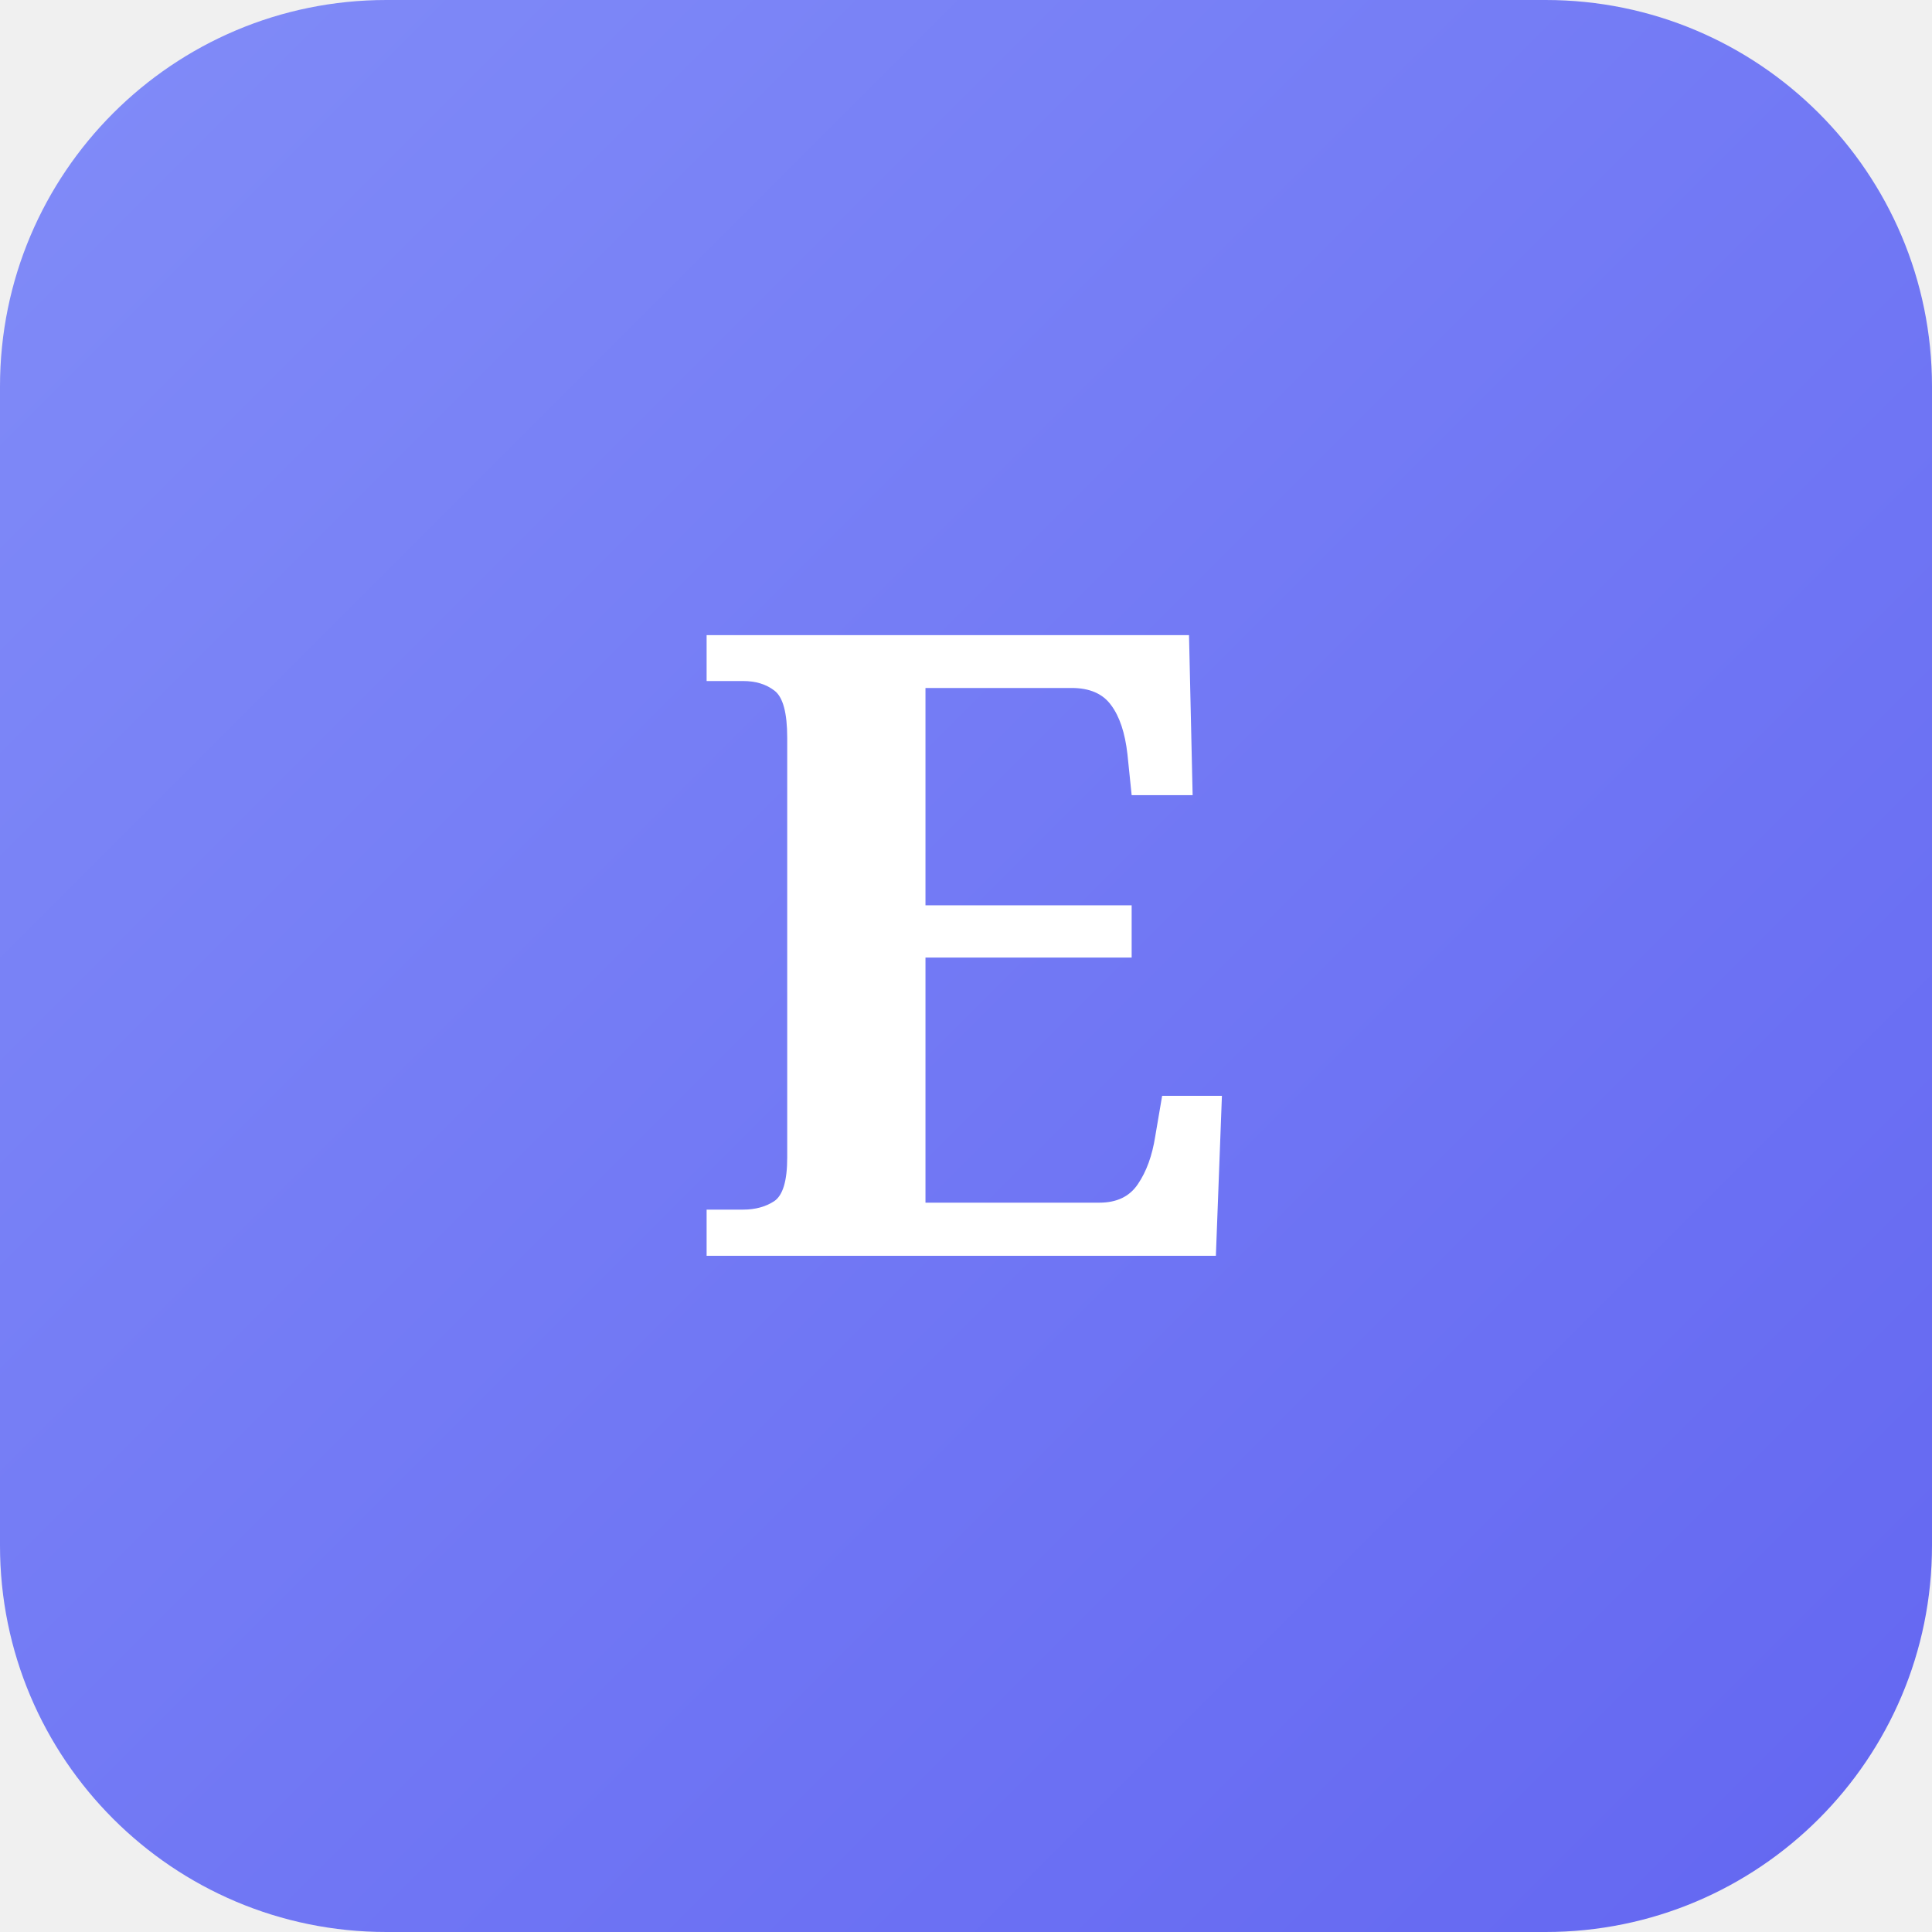
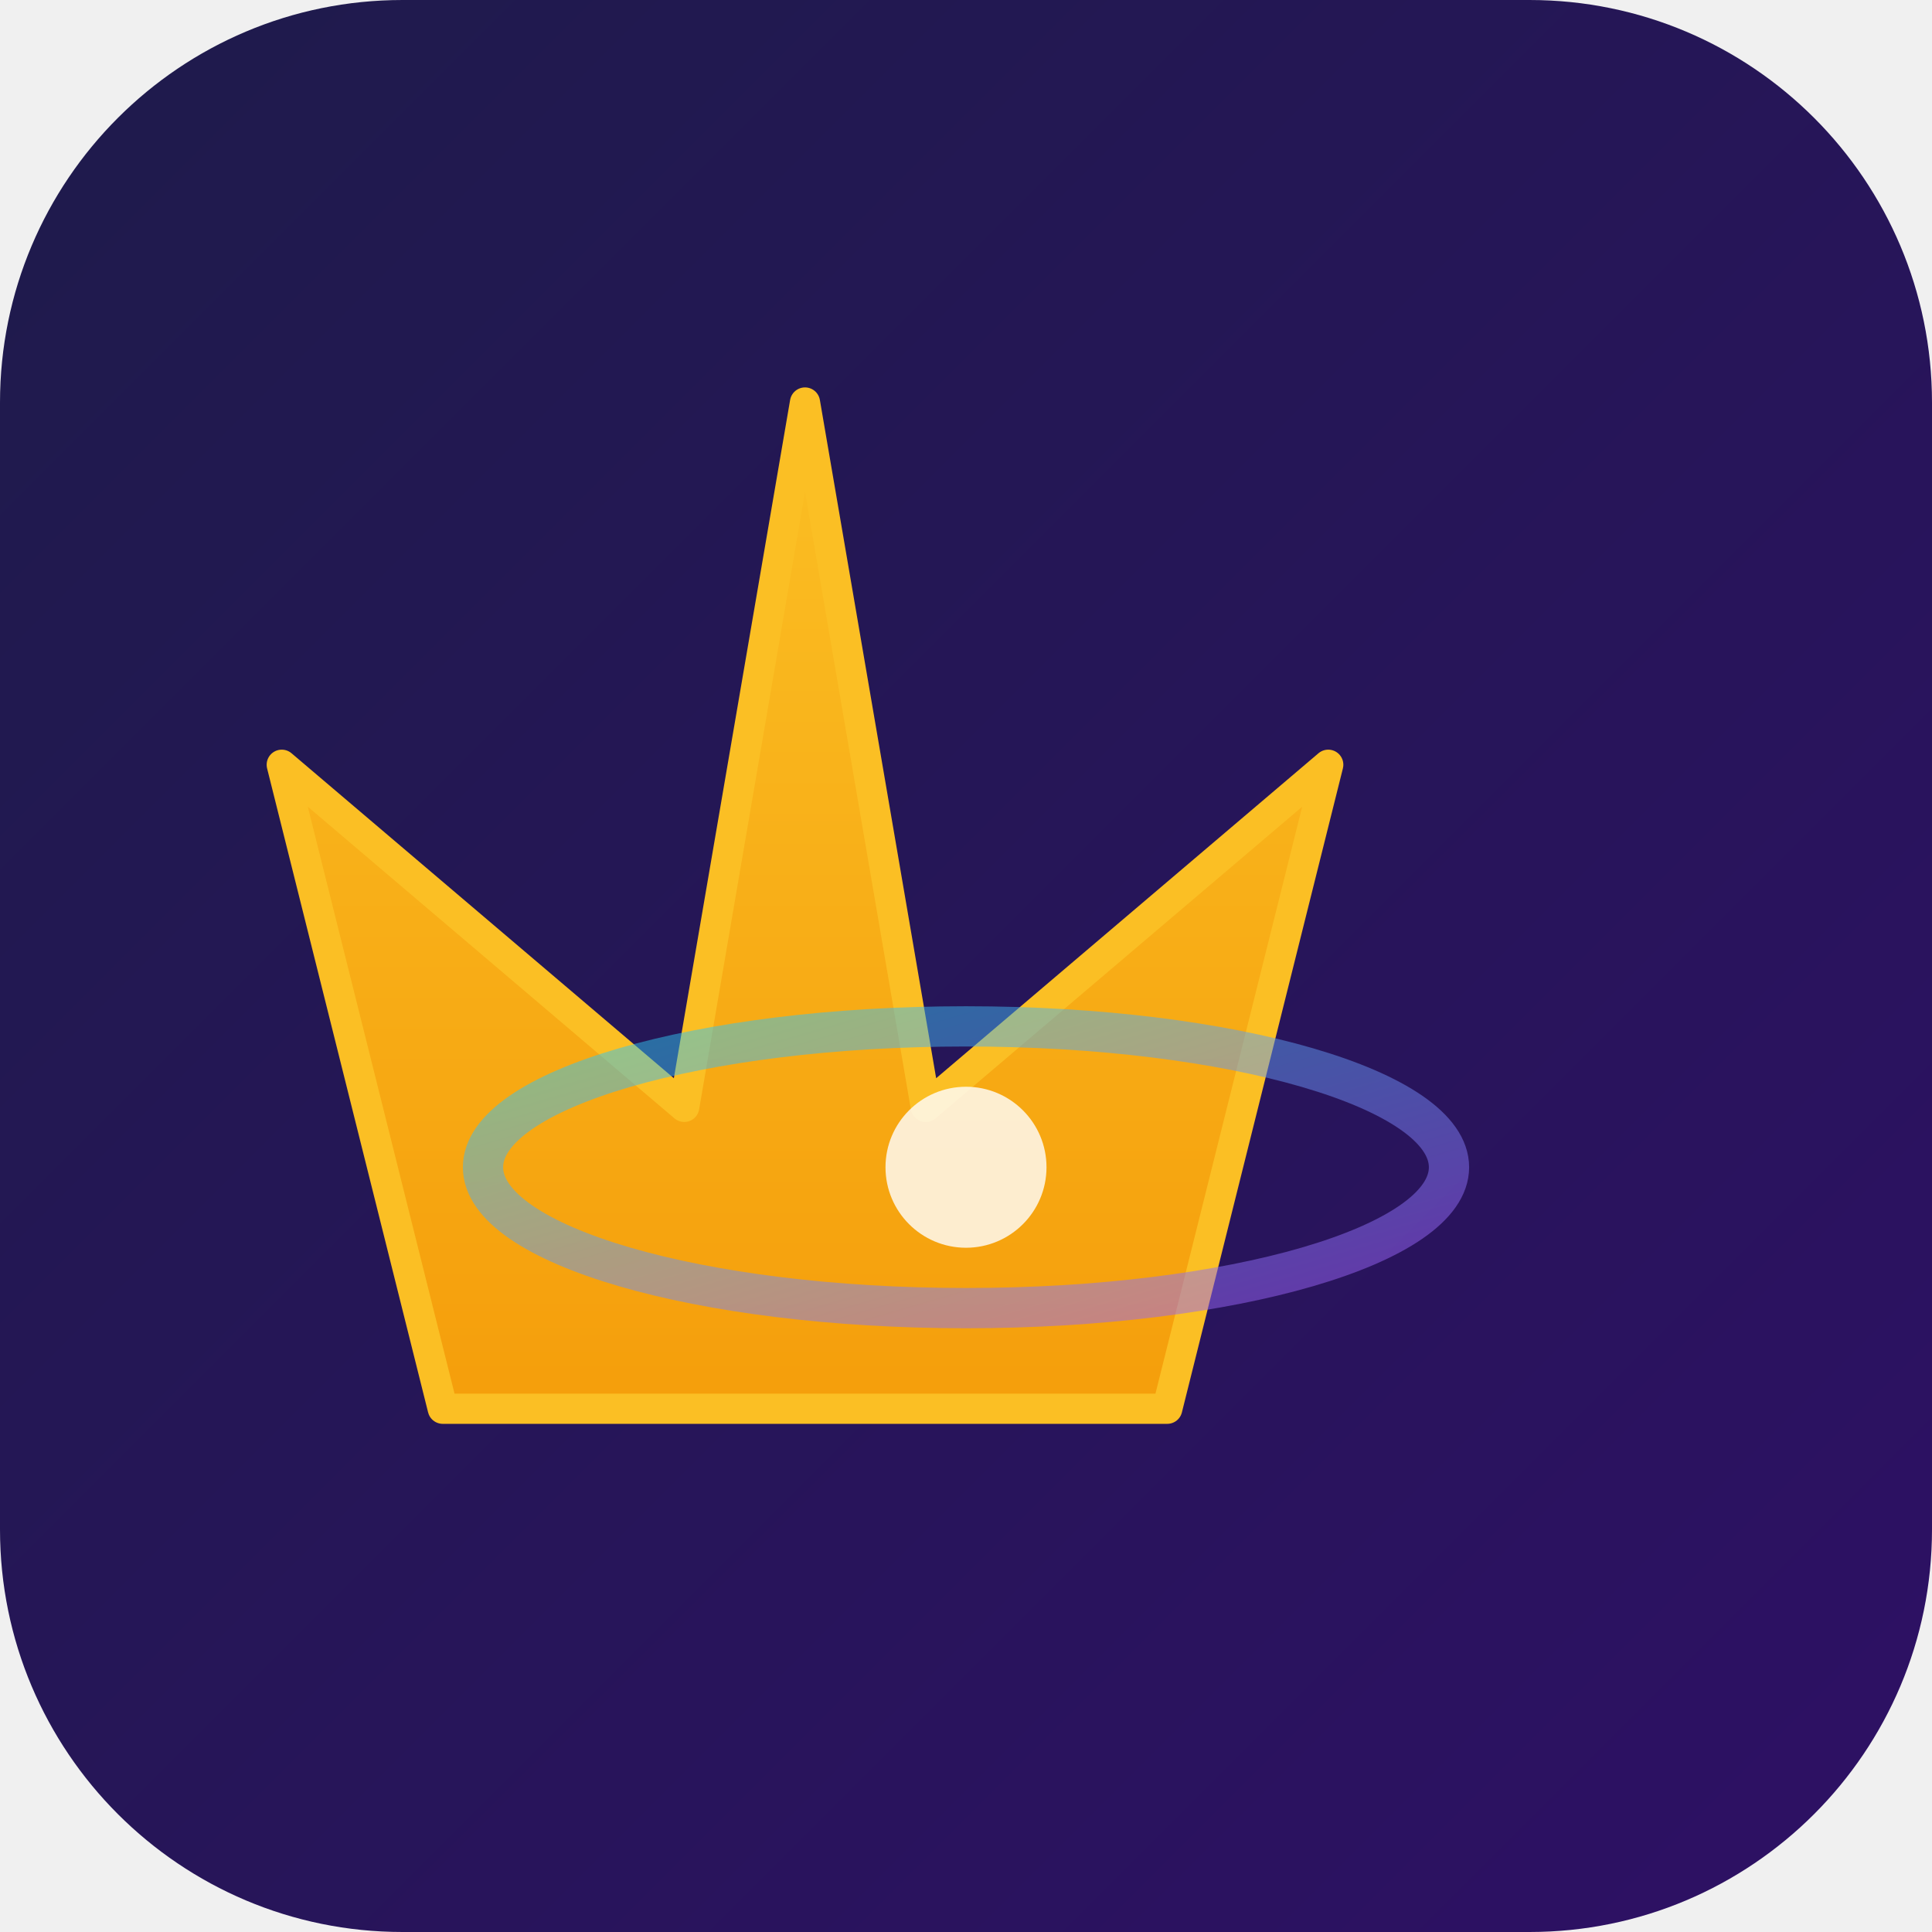
- <svg xmlns="http://www.w3.org/2000/svg" viewBox="0 0 100 100">
+ <svg xmlns="http://www.w3.org/2000/svg" viewBox="0 0 96 96">
  <defs>
-     <linearGradient id="g" x1="0%" y1="0%" x2="100%" y2="100%">
-       <stop offset="0%" style="stop-color:#818cf8" />
-       <stop offset="100%" style="stop-color:#6366f1" />
+     <linearGradient id="bg" x1="0%" y1="0%" x2="100%" y2="100%">
+       <stop offset="0%" style="stop-color:#1e1b4b" />
+       <stop offset="100%" style="stop-color:#2e1065" />
+     </linearGradient>
+     <linearGradient id="crown" x1="0%" y1="0%" x2="0%" y2="100%">
+       <stop offset="0%" style="stop-color:#fbbf24" />
+       <stop offset="100%" style="stop-color:#f59e0b" />
+     </linearGradient>
+     <linearGradient id="glow" x1="0%" y1="0%" x2="100%" y2="100%">
+       <stop offset="0%" style="stop-color:#22d3ee" />
+       <stop offset="100%" style="stop-color:#a855f7" />
    </linearGradient>
  </defs>
-   <rect width="100" height="100" rx="20" fill="url(#g)" />
-   <text x="50" y="65" text-anchor="middle" font-family="serif" font-size="45" font-weight="bold" fill="white">E</text>
+   <rect width="96" height="96" rx="20" fill="url(#bg)" />
+   <path d="M22,70 L14,38 L34,55 L40,20 L46,55 L66,38 L58,70 Z" fill="url(#crown)" stroke="#fbbf24" stroke-width="1.5" stroke-linejoin="round" />
+   <ellipse cx="48" cy="58" rx="24" ry="7" fill="none" stroke="url(#glow)" stroke-width="2" opacity="0.5" />
+   <circle cx="48" cy="58" r="4" fill="white" opacity="0.8" />
</svg>
